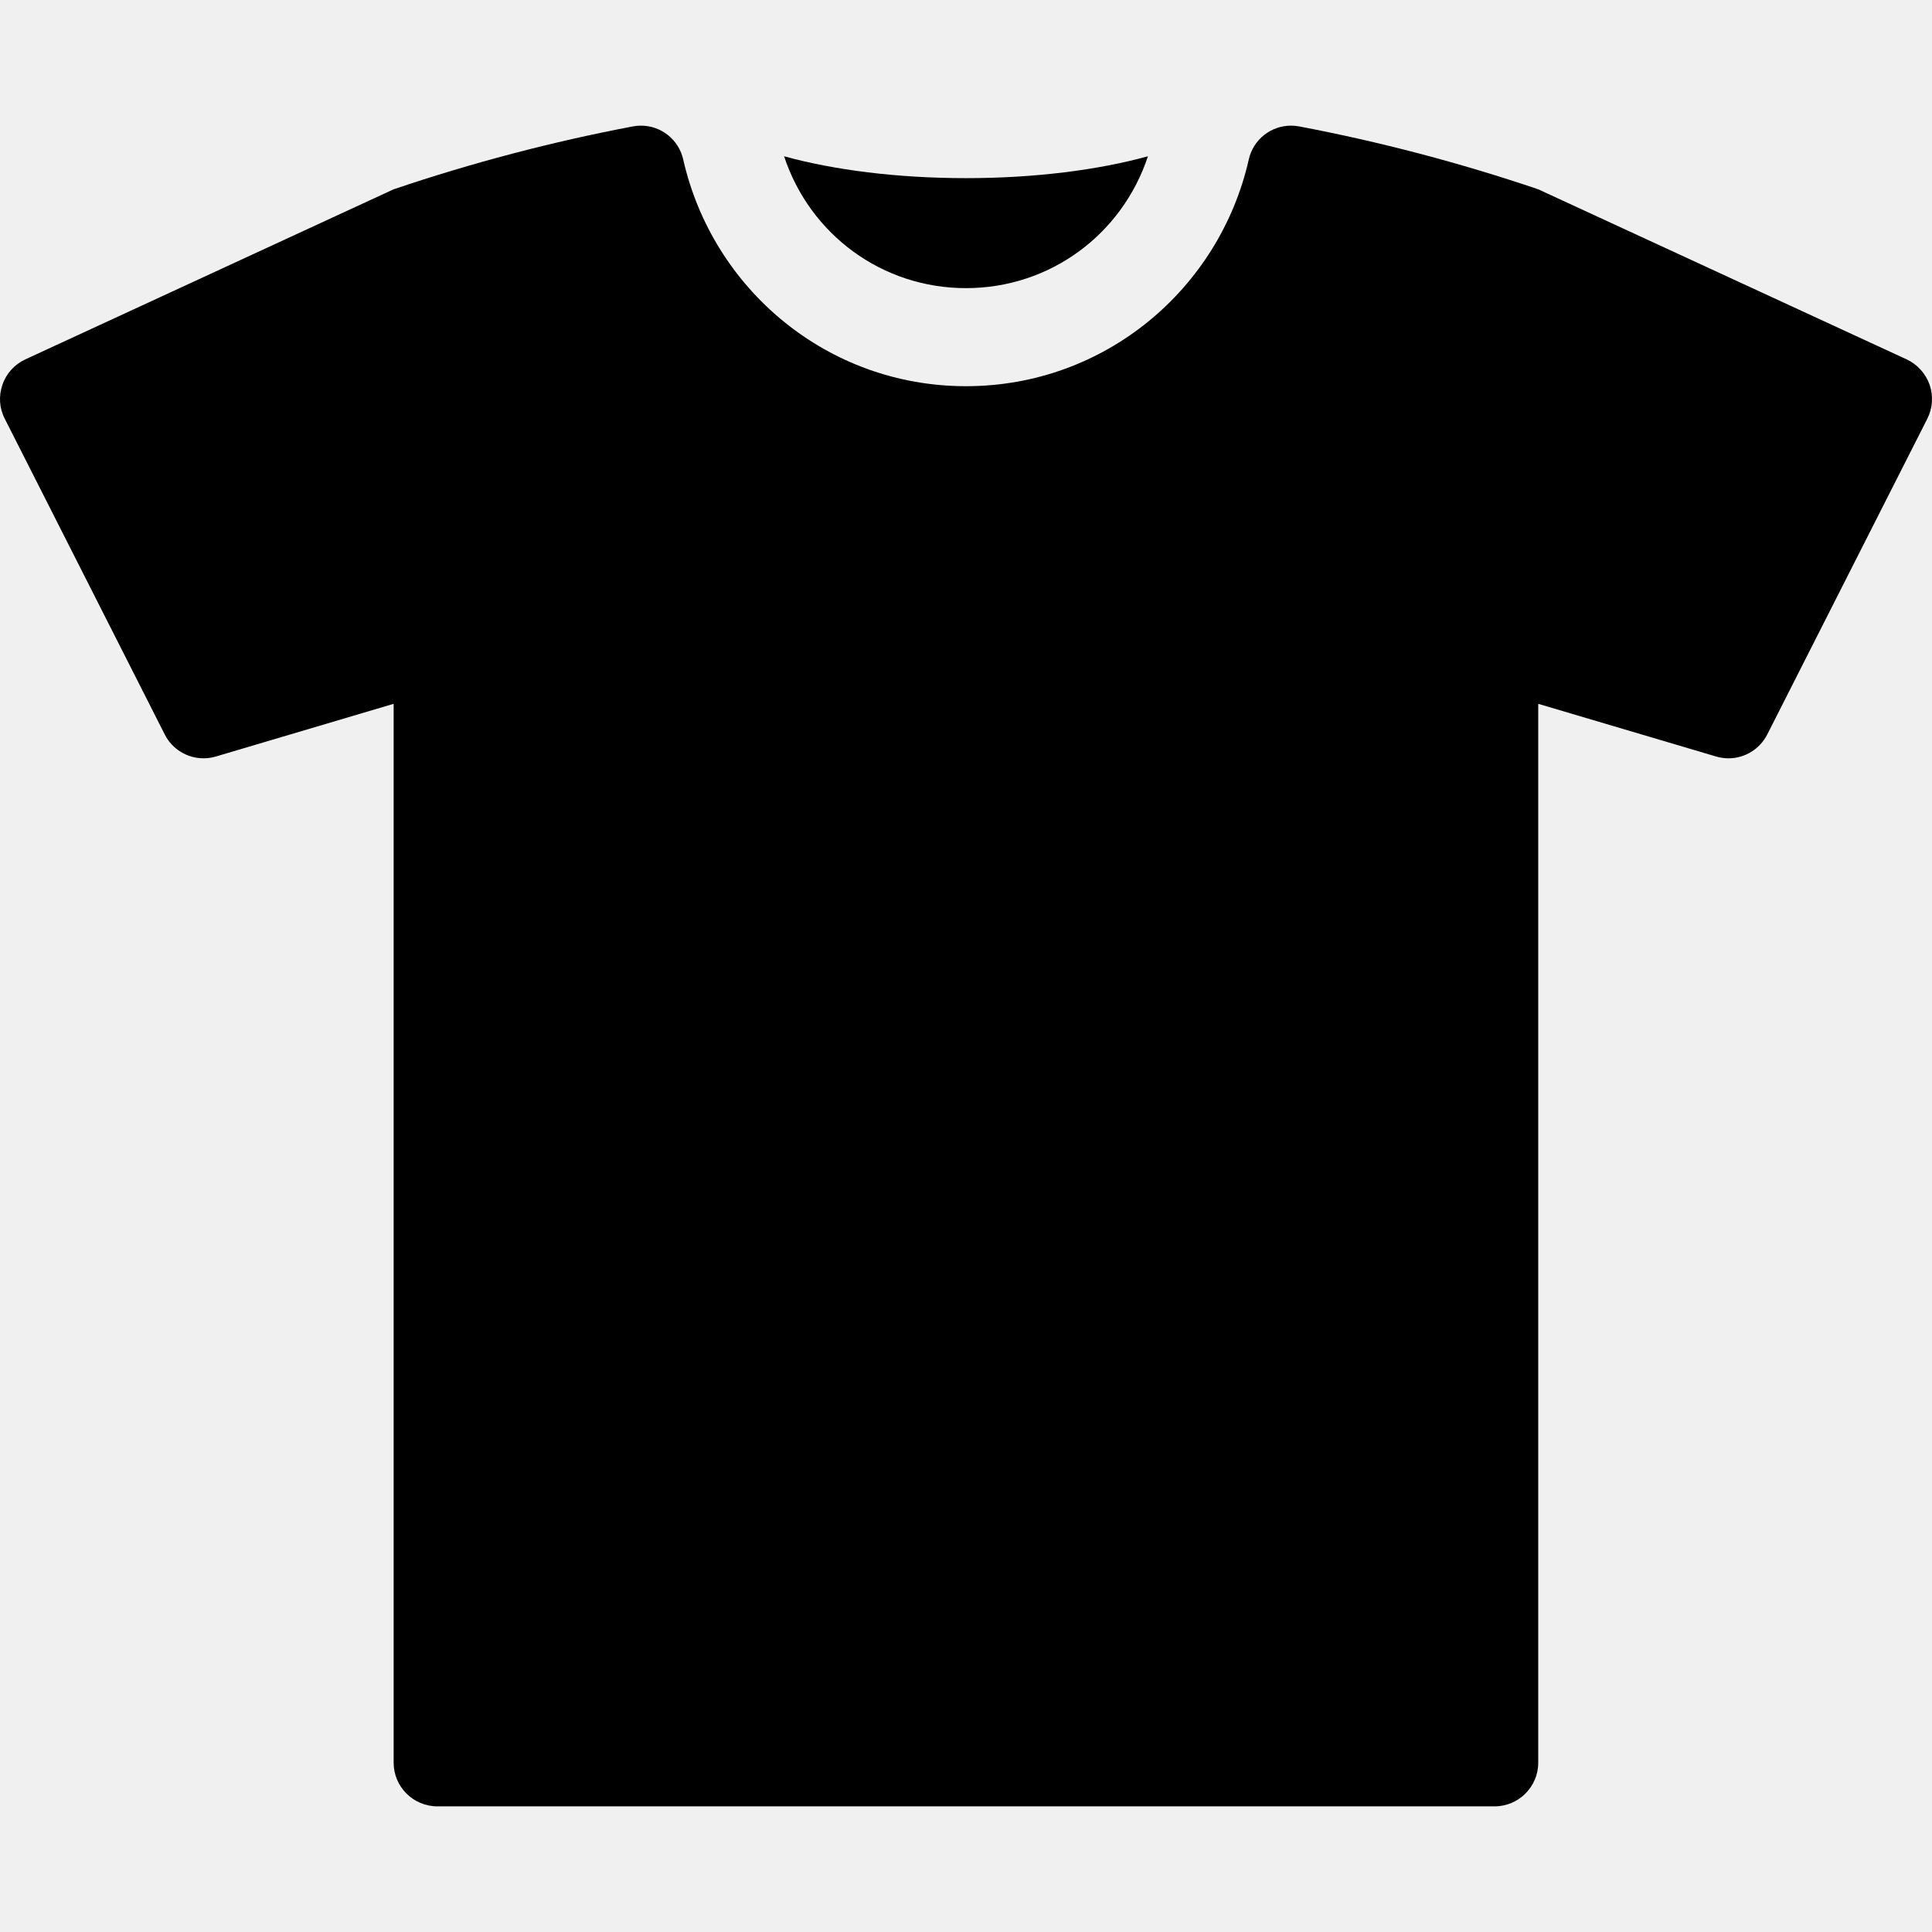
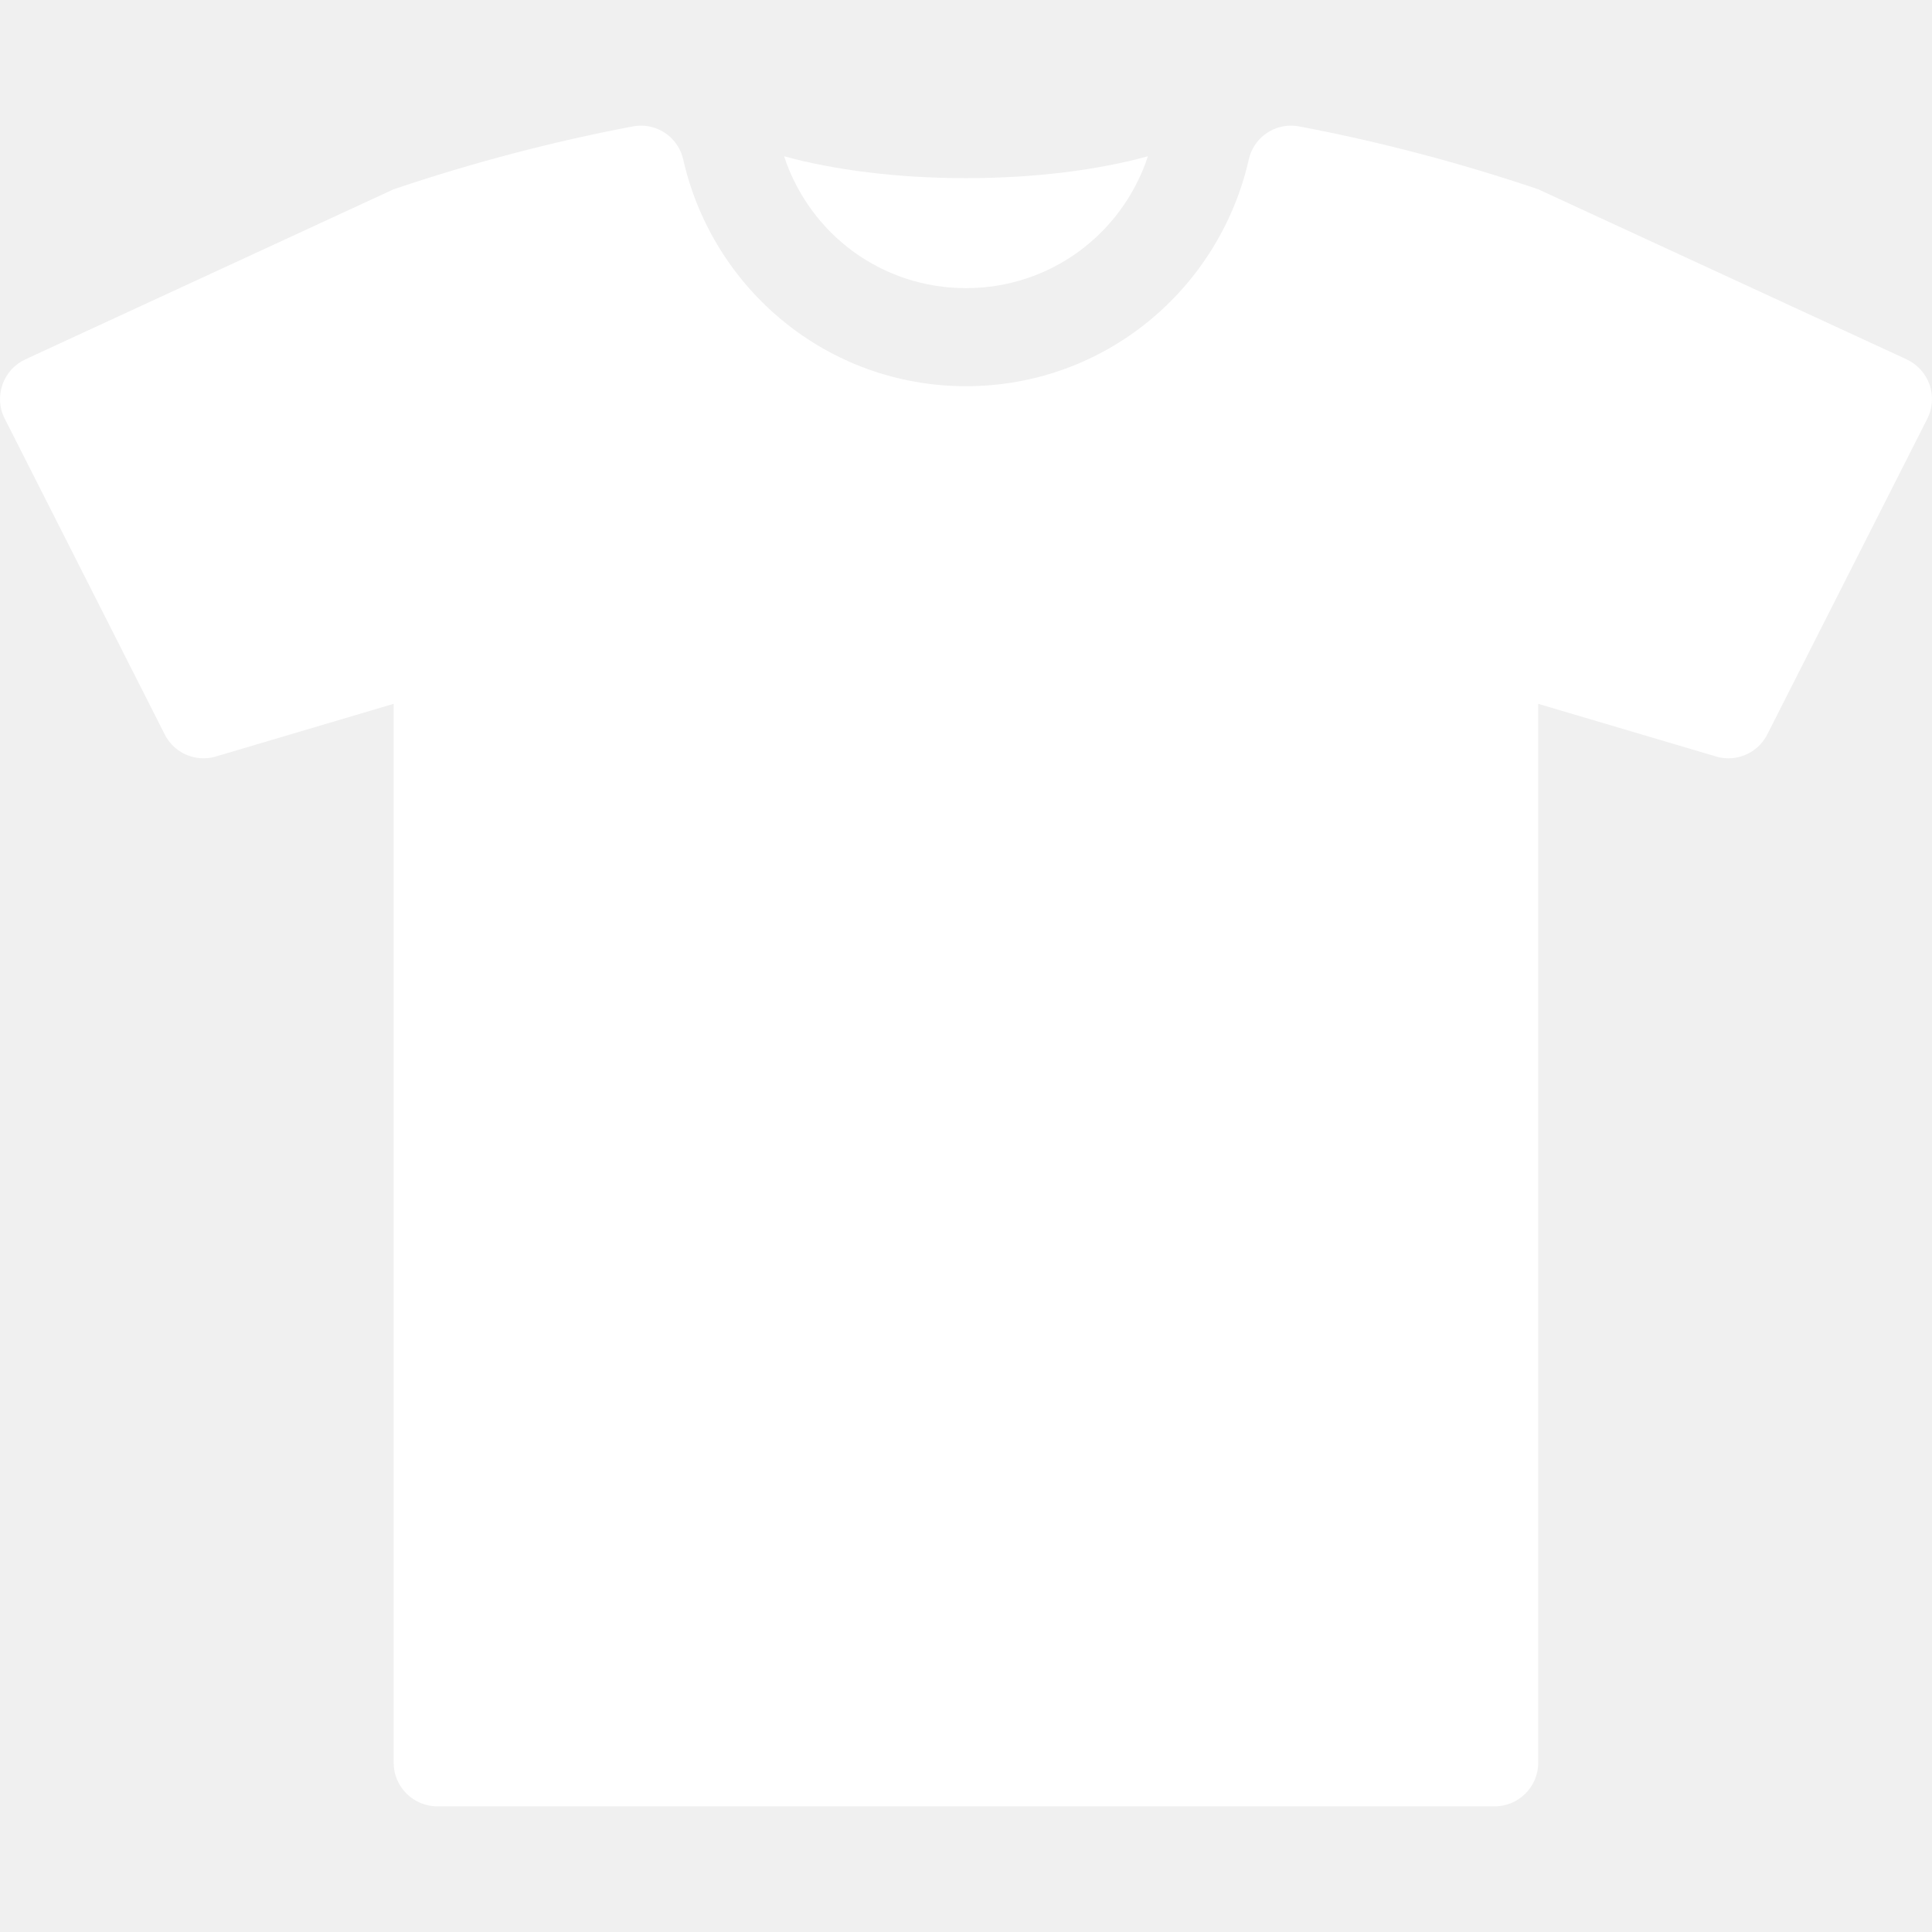
<svg xmlns="http://www.w3.org/2000/svg" version="1.1" id="Capa_1" x="0px" y="0px" viewBox="0 0 295.526 295.526" style="enable-background:new 0 0 295.526 295.526;" xml:space="preserve">
  <g>
-     <path d="M147.763,44.074c12.801,0,23.858-8.162,27.83-20.169c-7.578,2.086-17.237,3.345-27.83,3.345   c-10.592,0-20.251-1.259-27.828-3.345C123.905,35.911,134.961,44.074,147.763,44.074z" />
-     <path d="M295.158,58.839c-0.608-1.706-1.873-3.109-3.521-3.873l-56.343-26.01c-11.985-4.06-24.195-7.267-36.524-9.611   c-0.434-0.085-0.866-0.126-1.292-0.126c-3.052,0-5.785,2.107-6.465,5.197c-4.502,19.82-22.047,34.659-43.251,34.659   c-21.203,0-38.749-14.838-43.25-34.659c-0.688-3.09-3.416-5.197-6.466-5.197c-0.426,0-0.858,0.041-1.292,0.126   c-12.328,2.344-24.538,5.551-36.542,9.611L3.889,54.965c-1.658,0.764-2.932,2.167-3.511,3.873   c-0.599,1.726-0.491,3.589,0.353,5.217l24.46,48.272c1.145,2.291,3.474,3.666,5.938,3.666c0.636,0,1.281-0.092,1.917-0.283   l27.167-8.052v161.97c0,3.678,3.001,6.678,6.689,6.678h161.723c3.678,0,6.67-3.001,6.67-6.678V107.66l27.186,8.052   c0.636,0.191,1.28,0.283,1.915,0.283c2.459,0,4.779-1.375,5.94-3.666l24.469-48.272C295.629,62.428,295.747,60.565,295.158,58.839z   " />
+     <path fill="white" d="M147.763,44.074c12.801,0,23.858-8.162,27.83-20.169c-7.578,2.086-17.237,3.345-27.83,3.345   c-10.592,0-20.251-1.259-27.828-3.345C123.905,35.911,134.961,44.074,147.763,44.074z" />
+     <path fill="white" d="M295.158,58.839c-0.608-1.706-1.873-3.109-3.521-3.873l-56.343-26.01c-11.985-4.06-24.195-7.267-36.524-9.611   c-0.434-0.085-0.866-0.126-1.292-0.126c-3.052,0-5.785,2.107-6.465,5.197c-4.502,19.82-22.047,34.659-43.251,34.659   c-21.203,0-38.749-14.838-43.25-34.659c-0.688-3.09-3.416-5.197-6.466-5.197c-0.426,0-0.858,0.041-1.292,0.126   c-12.328,2.344-24.538,5.551-36.542,9.611L3.889,54.965c-1.658,0.764-2.932,2.167-3.511,3.873   c-0.599,1.726-0.491,3.589,0.353,5.217l24.46,48.272c1.145,2.291,3.474,3.666,5.938,3.666c0.636,0,1.281-0.092,1.917-0.283   l27.167-8.052v161.97c0,3.678,3.001,6.678,6.689,6.678h161.723c3.678,0,6.67-3.001,6.67-6.678V107.66l27.186,8.052   c0.636,0.191,1.28,0.283,1.915,0.283c2.459,0,4.779-1.375,5.94-3.666l24.469-48.272C295.629,62.428,295.747,60.565,295.158,58.839z   " />
  </g>
-   <g>
- </g>
-   <g>
- </g>
-   <g>
- </g>
-   <g>
- </g>
-   <g>
- </g>
-   <g>
- </g>
-   <g>
- </g>
-   <g>
- </g>
-   <g>
- </g>
-   <g>
- </g>
-   <g>
- </g>
-   <g>
- </g>
-   <g>
- </g>
-   <g>
- </g>
-   <g>
- </g>
</svg>
